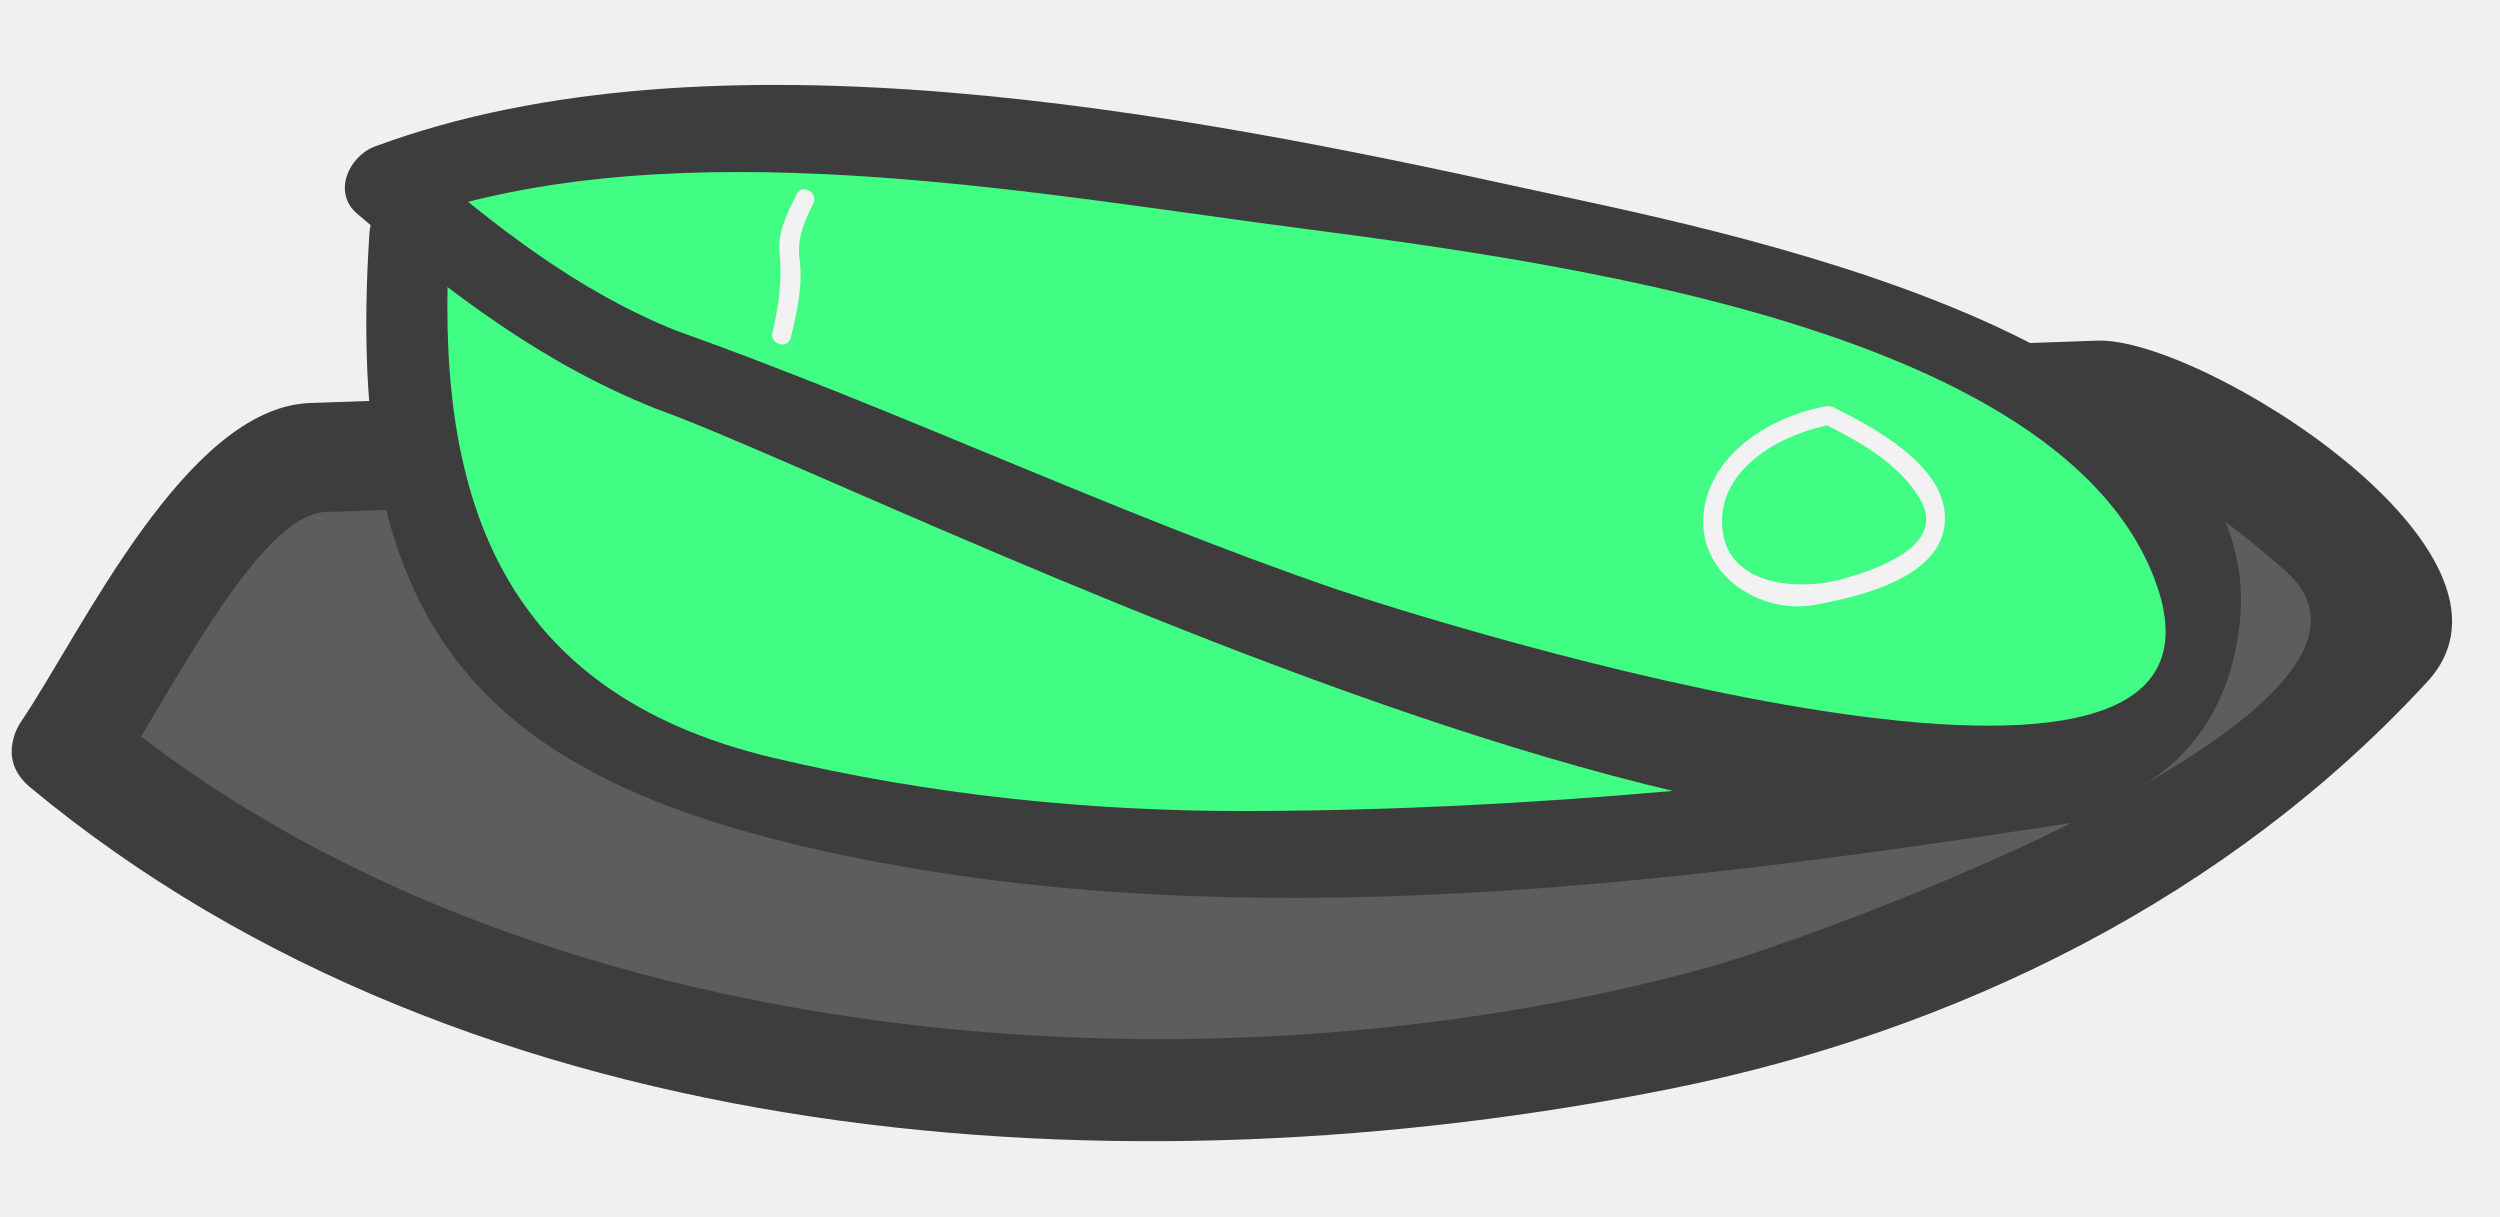
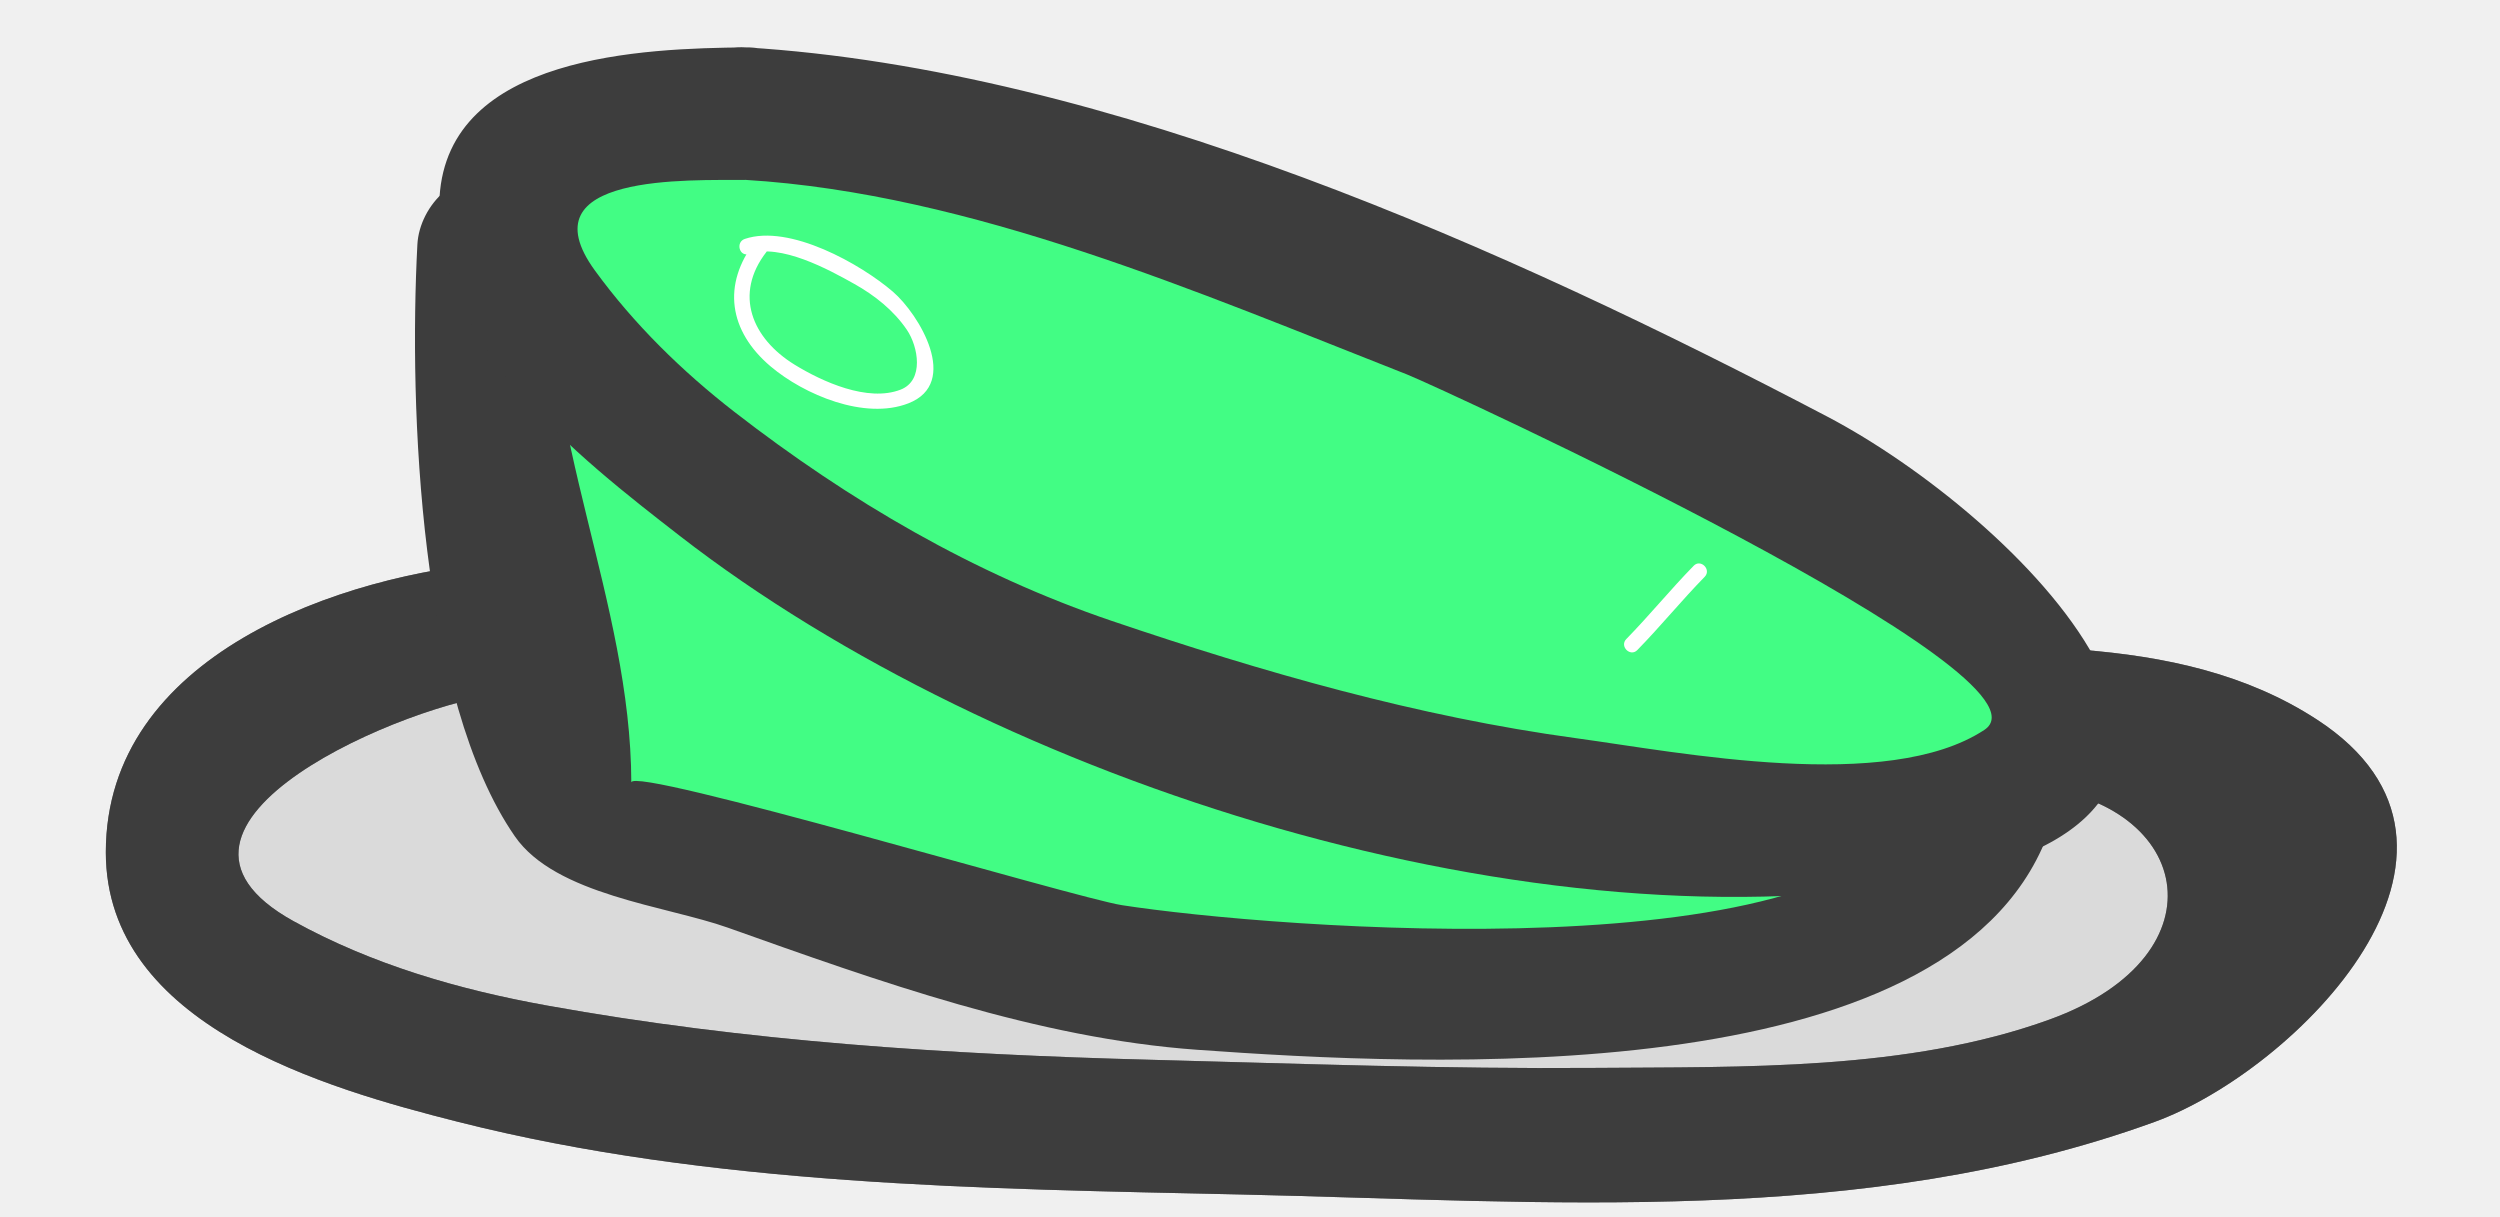
- <svg xmlns="http://www.w3.org/2000/svg" version="1.1" id="Calque_1" x="0px" y="0px" width="43.331px" height="21.084px" viewBox="0 6.026 43.331 21.084" style="enable-background:new 0 6.026 43.331 21.084;" xml:space="preserve">
+ <svg xmlns="http://www.w3.org/2000/svg" version="1.1" id="Calque_1" x="0px" y="0px" width="43.33px" height="21.08px" viewBox="0 0 43.33 21.08" enable-background="new 0 0 43.33 21.08" xml:space="preserve">
  <g>
-     <path style="fill:#5D5D5D;" d="M1.073,19c8.878,7.869,32.092,8.306,40.092-1.835v-0.727c-1-1.53-3.014-3.34-4.929-3.558L4.903,13.972   C3.858,14.847,1.073,19,1.073,19z" />
-   </g>
-   <g>
-     <g>
-       <path style="fill:#3D3D3D;" d="M0.522,19.671c7.669,6.373,19.008,7.112,28.421,5.229c4.962-0.993,9.694-3.322,13.133-7.064    c2.059-2.24-3.943-5.968-5.719-5.906c-7.14,0.249-14.28,0.498-21.42,0.747c-3.187,0.111-6.375,0.222-9.562,0.334    c-2.15,0.075-3.959,3.967-5.001,5.51c-0.687,1.017,0.958,1.966,1.639,0.958c0.876-1.297,2.453-4.538,3.627-4.579    c2.217-0.077,4.434-0.155,6.651-0.232c6.628-0.231,13.256-0.462,19.884-0.694c3.271-0.114,4.608-0.599,7.453,1.964    c2.678,2.412-8.133,6.334-10.015,6.853c-8.752,2.415-20.55,1.518-27.748-4.463C0.93,17.553-0.421,18.888,0.522,19.671z" />
+     <g opacity="0.6">
+       <path fill="#CCCCCC" d="M8.7,10.884c-1.216,0-5.839,1.06-5.717,3.887c0.122,5.123,18.612,4.674,21.045,4.851    c3.771,0,10.34,0.449,14.111-1.847c4.744-2.827,0.973-6.007-3.041-5.3L8.7,10.884z" />
+       <g>
+         <path fill="#3D3D3D" d="M8.7,9.736c-2.806,0.217-6.866,1.623-6.866,5.035c0,3.008,3.818,4.094,6.11,4.674     c4.379,1.107,9.08,1.158,13.569,1.258c5.285,0.118,10.785,0.576,15.836-1.26c2.423-0.881,6.278-4.712,2.809-6.971     c-2.457-1.6-5.62-1.179-8.469-1.351C24.026,10.659,16.363,10.198,8.7,9.736c-1.48-0.089-1.471,2.208,0,2.297     c8.783,0.529,17.566,1.058,26.348,1.587c2.949,0.178,3.568,2.926,0.484,4.047c-2.462,0.895-5.321,0.821-7.909,0.842     c-2.558,0.02-5.123-0.074-7.68-0.141c-3.505-0.092-7.013-0.316-10.467-0.941c-1.527-0.276-3.028-0.71-4.389-1.462     C2.024,14.271,7.184,12.15,8.7,12.033C10.166,11.919,10.177,9.622,8.7,9.736z" />
+       </g>
    </g>
-   </g>
-   <g>
-     <path style="fill:#42FD84;" d="M7.1,10.071c-0.139,2.919-0.695,5.282,0.973,7.088c5.282,5.421,21.424,3.455,28.373,2.343" />
-     <g>
-       <path style="fill:#3D3D3D;" d="M6.403,10.071c-0.456,7.002,1.935,9.612,8.861,10.907c6.96,1.301,14.442,0.281,21.368-0.803    c0.887-0.139,0.509-1.483-0.371-1.345c-4.849,0.758-9.716,1.241-14.627,1.253c-2.774,0.007-5.532-0.282-8.231-0.922    c-4.805-1.14-5.897-4.624-5.606-9.09C7.856,9.172,6.461,9.178,6.403,10.071L6.403,10.071z" />
-     </g>
-   </g>
-   <g>
-     <path style="fill:#42FD84;" d="M11.548,12.434c2.919,0.973,27.381,12.509,26.547,3.892C37.539,9.932,11.826,7.013,6.683,9.237   c1.112,0.973,2.78,2.363,4.17,2.919L11.548,12.434z" />
-     <g>
-       <path style="fill:#3D3D3D;" d="M11.362,13.107c4.259,1.518,26.247,12.868,27.447,3.814c0.678-5.121-9.222-6.939-12.395-7.636    c-5.877-1.291-14.078-2.887-19.916-0.72C6.049,8.731,5.756,9.36,6.19,9.73C7.802,11.104,9.385,12.316,11.362,13.107    c0.836,0.334,1.196-1.015,0.371-1.345c-1.734-0.694-3.146-1.815-4.557-3.017C7.074,9.132,6.971,9.521,6.869,9.91    c4.448-1.651,10.349-0.649,14.901-0.03c4.107,0.559,13.781,1.557,15.564,6.158c2.079,5.363-12.597,0.742-14.198,0.192    c-3.866-1.329-7.558-3.098-11.403-4.469C10.884,11.458,10.521,12.807,11.362,13.107z" />
-     </g>
-   </g>
-   <g>
    <g>
      <g>
-         <path style="fill:#F2F2F2;" d="M31.612,13.369c0.621,0.312,1.308,0.694,1.67,1.312c0.472,0.806-0.768,1.214-1.315,1.372     c-0.835,0.241-2.153,0.119-2.12-1.031c0.026-0.941,1.098-1.497,1.892-1.636c0.209-0.037,0.12-0.354-0.088-0.318     c-0.936,0.165-2.011,0.81-2.123,1.853c-0.113,1.042,0.961,1.765,1.929,1.588c0.775-0.142,2.281-0.479,2.253-1.53     c-0.024-0.909-1.25-1.552-1.932-1.894C31.589,12.99,31.422,13.274,31.612,13.369z" />
+         <path fill="#3D3D3D" d="M8.7,9.736c-2.806,0.217-6.866,1.623-6.866,5.035c0,3.008,3.818,4.094,6.11,4.674     c4.379,1.107,9.08,1.158,13.569,1.258c5.285,0.118,10.785,0.576,15.836-1.26c2.423-0.881,6.278-4.712,2.809-6.971     c-2.457-1.6-5.62-1.179-8.469-1.351C24.026,10.659,16.363,10.198,8.7,9.736c-1.48-0.089-1.471,2.208,0,2.297     c8.783,0.529,17.566,1.058,26.348,1.587c2.949,0.178,3.568,2.926,0.484,4.047c-2.462,0.895-5.321,0.821-7.909,0.842     c-2.558,0.02-5.123-0.074-7.68-0.141c-3.505-0.092-7.013-0.316-10.467-0.941c-1.527-0.276-3.028-0.71-4.389-1.462     C2.024,14.271,7.184,12.15,8.7,12.033C10.166,11.919,10.177,9.622,8.7,9.736z" />
+       </g>
+     </g>
+     <g>
+       <path fill="#42FD84" d="M34.368,14.202c-0.406,2.639-10.262,3.007-11.973,2.963c-4.424-0.114-8.569-1.914-12.541-3.248    L9.669,13.74v-0.177c0-2.648-1.706-6.498-1.349-9.325L34.368,14.202z" />
+       <g>
+         <path fill="#3D3D3D" d="M33.261,13.896c-1.173,3.012-11.248,2.191-13.818,1.792c-0.8-0.124-8.502-2.424-8.501-2.126     c-0.009-3.14-1.583-6.045-1.411-9.325C9.046,4.607,8.562,4.976,8.077,5.345c8.662,3.321,17.324,6.643,25.985,9.964     c1.385,0.531,1.979-1.69,0.611-2.215C26.011,9.773,17.35,6.452,8.688,3.13C7.953,2.848,7.27,3.556,7.234,4.238     c-0.15,2.85,0.042,7.878,1.69,10.258c0.705,1.018,2.627,1.204,3.69,1.582c2.604,0.926,5.357,1.918,8.137,2.117     c3.871,0.277,12.985,0.777,14.724-3.688C36.013,13.125,33.792,12.532,33.261,13.896z" />
+       </g>
+     </g>
+     <g>
+       <path fill="#42FD84" d="M12.924,1.969C3.51,1.746,12.12,9.23,17.79,11.432c11.248,4.377,24.44,3.781,14.44-2.587    C29.835,7.312,17.474,2.077,12.924,1.969z" />
+       <g>
+         <path fill="#3D3D3D" d="M12.924,0.821c-1.753,0.018-5.158,0.127-5.306,2.597c-0.151,2.52,2.401,4.502,4.168,5.873     c5.506,4.271,14.875,7.262,21.844,5.938c6.482-1.232,1.296-6.303-1.964-8.011C26.13,4.316,19.222,1.204,12.924,0.821     c-1.48-0.09-1.471,2.207,0,2.297c3.912,0.238,7.857,1.956,11.462,3.372c0.535,0.21,11.434,5.225,10.005,6.162     c-1.678,1.101-5.281,0.387-7.071,0.143c-2.749-0.374-5.435-1.146-8.055-2.035c-2.381-0.808-4.555-2.085-6.536-3.621     c-0.905-0.702-1.742-1.522-2.417-2.449c-1.234-1.695,1.648-1.562,2.613-1.572C14.404,3.102,14.406,0.806,12.924,0.821z" />
+       </g>
+     </g>
+     <g>
+       <g>
+         <path fill="#FFFFFF" d="M13.095,4.175c-0.589,0.758-0.46,1.566,0.263,2.177c0.579,0.489,1.628,0.933,2.385,0.639     c0.907-0.352,0.186-1.544-0.267-1.935c-0.556-0.478-1.792-1.177-2.567-0.915c-0.164,0.055-0.094,0.316,0.072,0.26     c0.547-0.185,1.376,0.267,1.828,0.521c0.353,0.198,0.679,0.457,0.908,0.793c0.199,0.292,0.304,0.878-0.107,1.038     c-0.571,0.222-1.363-0.14-1.839-0.433c-0.738-0.455-1.057-1.22-0.487-1.954C13.391,4.231,13.202,4.038,13.095,4.175L13.095,4.175     z" />
+       </g>
+     </g>
+     <g>
+       <g>
+         <path fill="#FFFFFF" d="M29.355,9.806c-0.402,0.411-0.766,0.859-1.168,1.27c-0.122,0.125,0.069,0.316,0.191,0.191     c0.402-0.411,0.766-0.859,1.168-1.27C29.667,9.872,29.476,9.681,29.355,9.806L29.355,9.806z" />
      </g>
    </g>
  </g>
-   <g>
-     <g>
-       <path style="fill:#F2F2F2;" d="M13.81,9.389c-0.151,0.308-0.333,0.643-0.299,0.998c0.046,0.49-0.006,0.919-0.123,1.403    c-0.05,0.207,0.268,0.294,0.318,0.088c0.106-0.441,0.212-0.9,0.153-1.356c-0.047-0.368,0.072-0.632,0.236-0.966    C14.188,9.366,13.904,9.198,13.81,9.389L13.81,9.389z" />
-     </g>
-   </g>
</svg>
